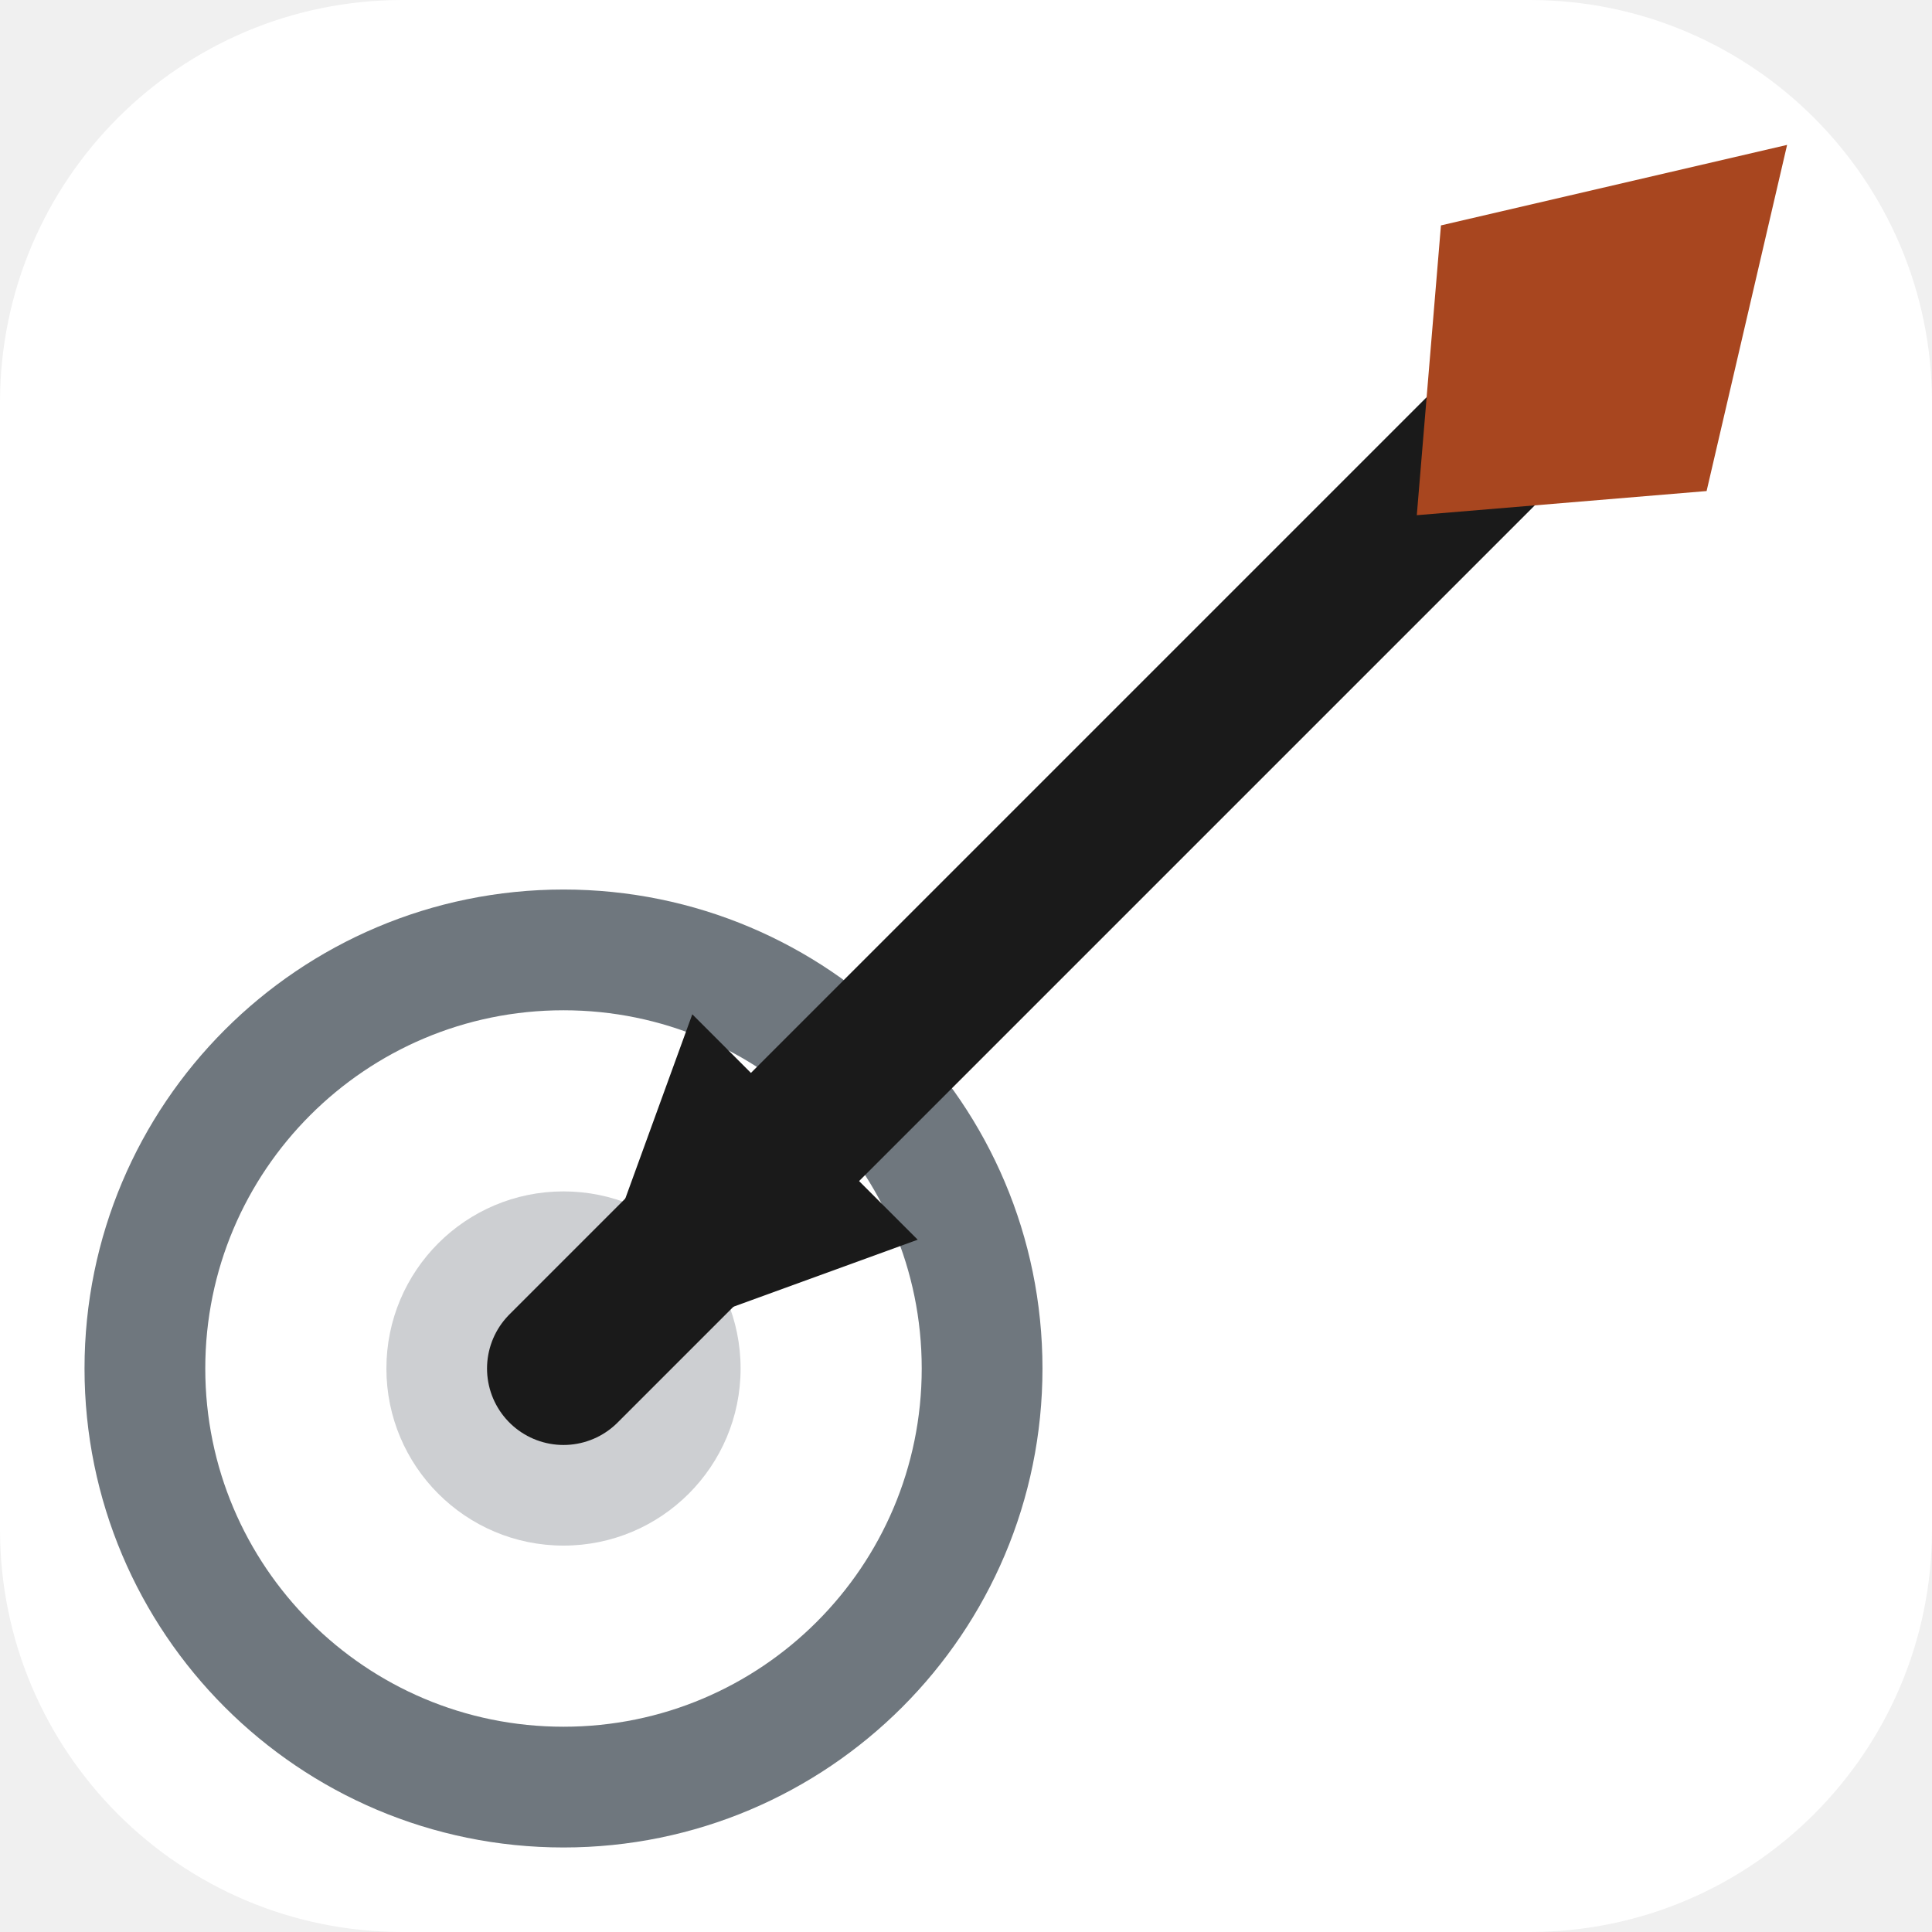
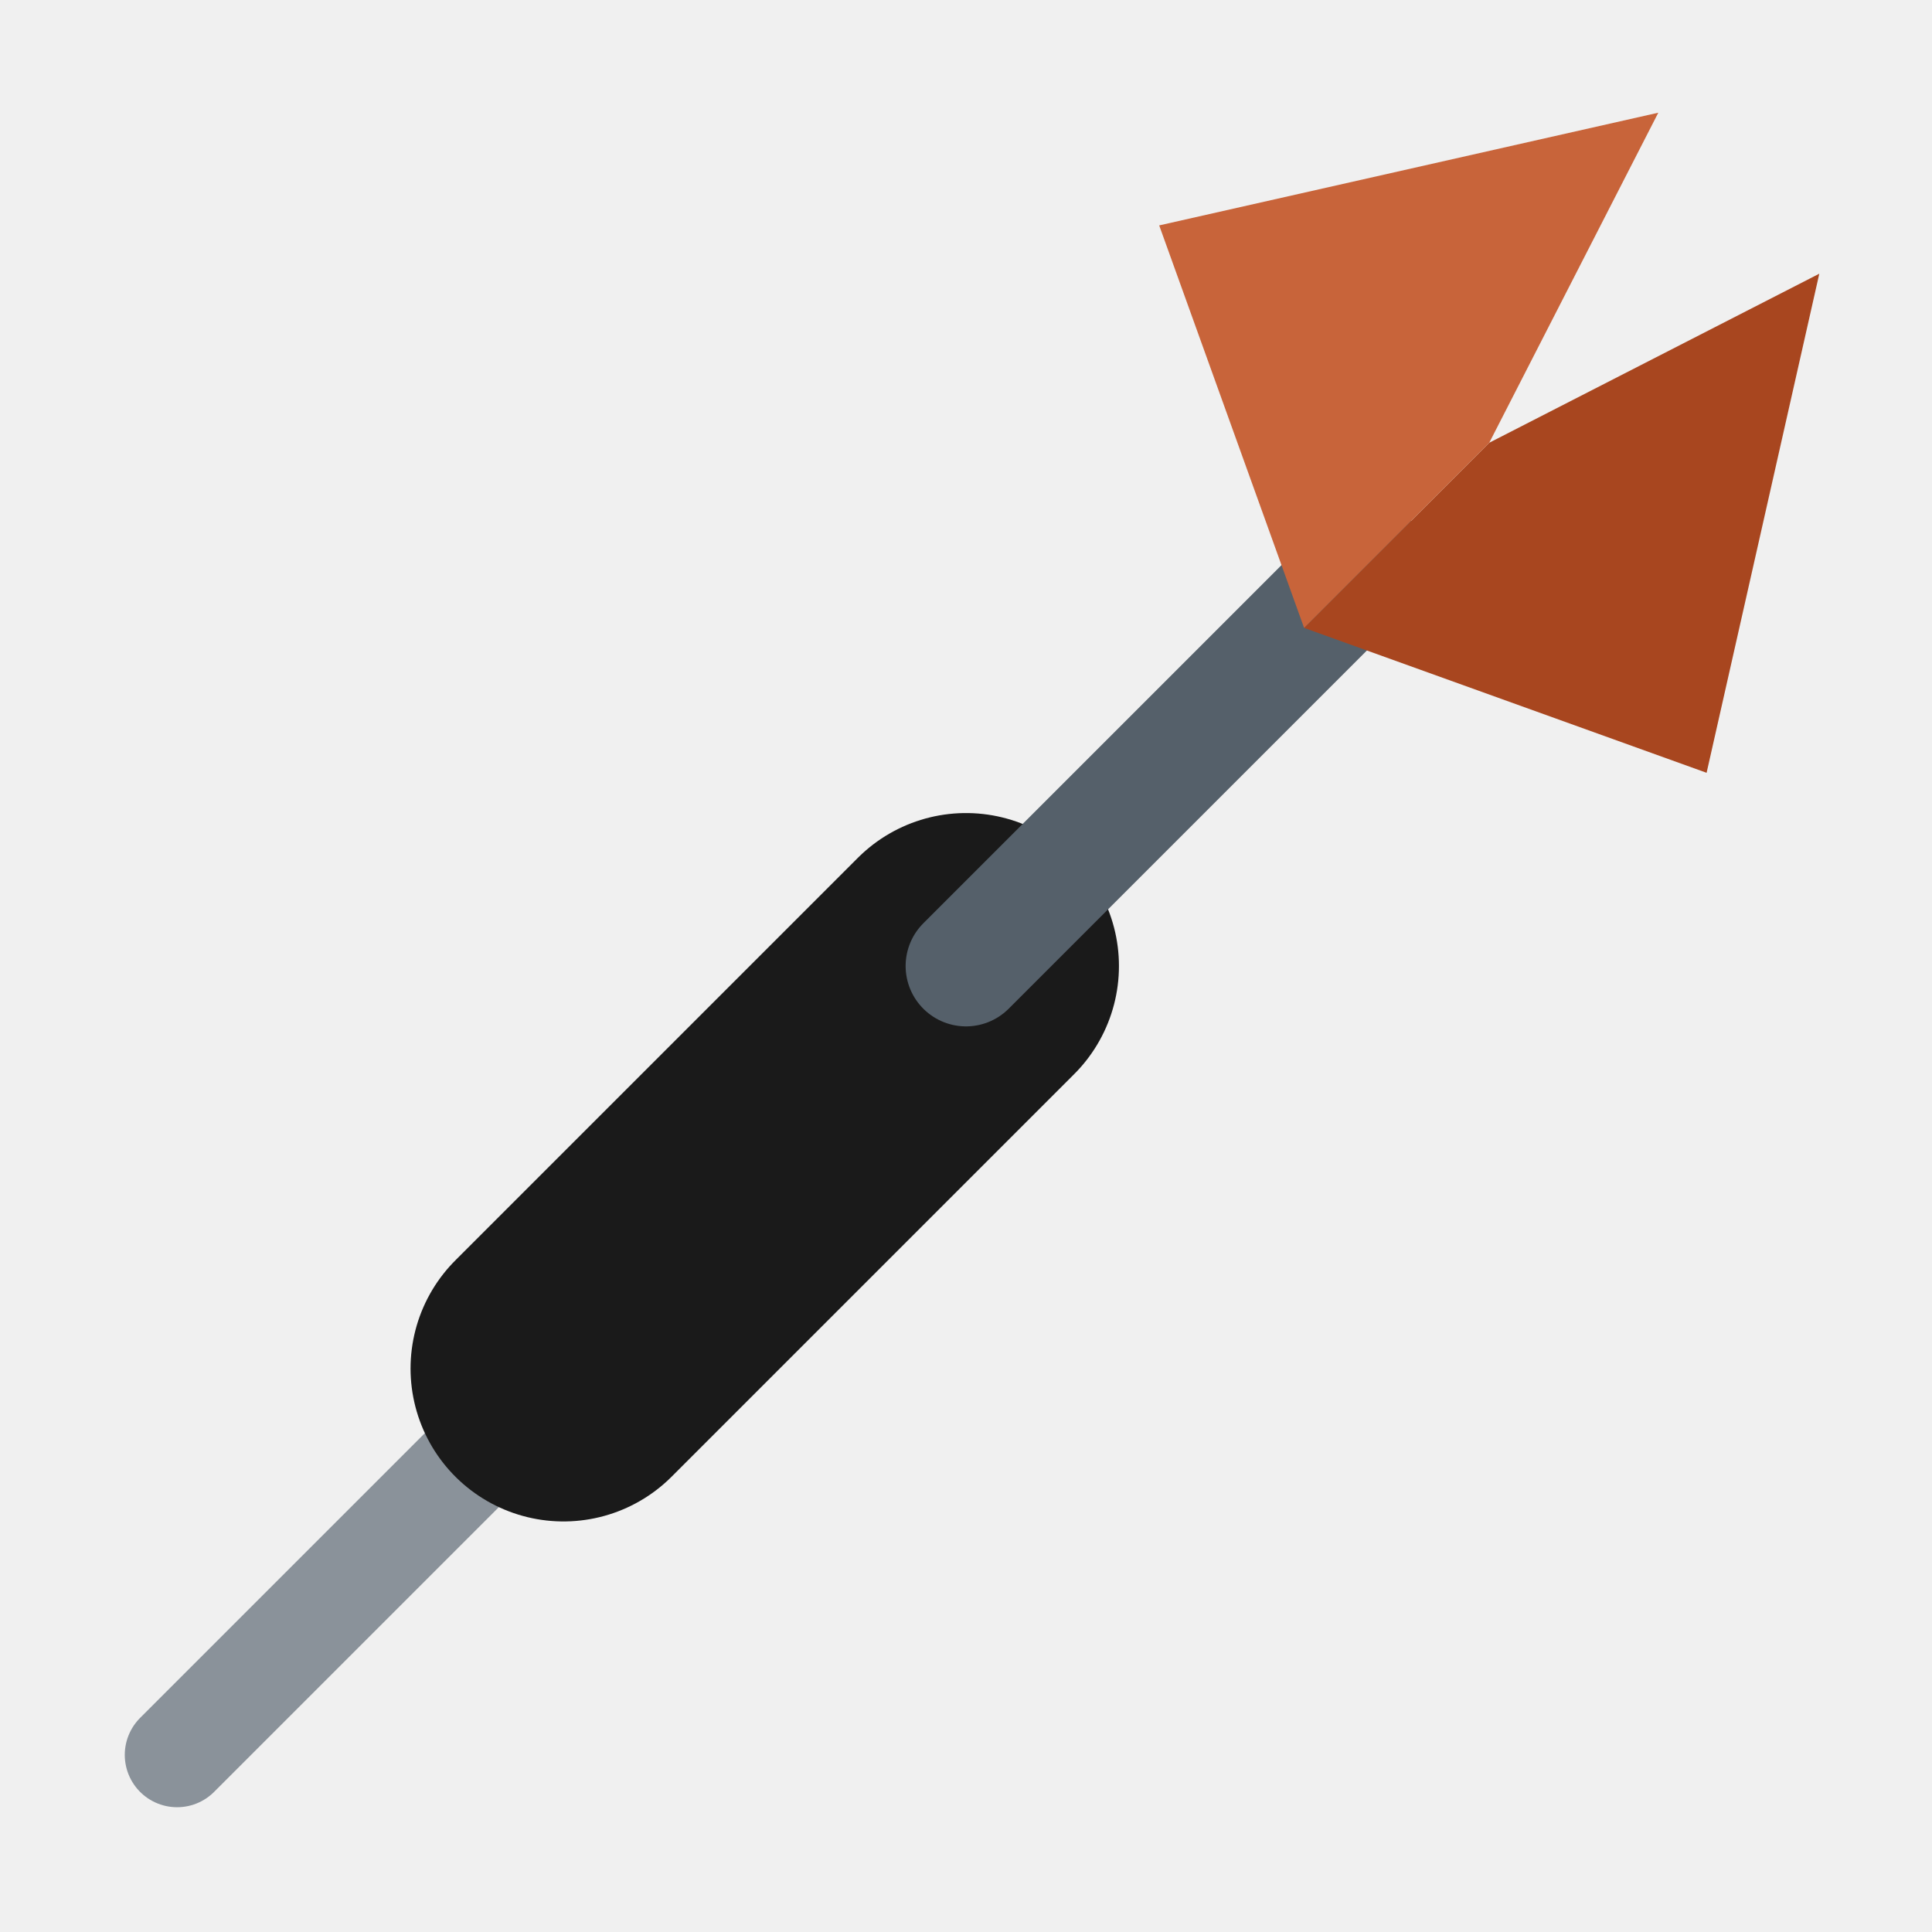
<svg xmlns="http://www.w3.org/2000/svg" viewBox="0 0 24 24">
-   <rect width="24" height="24" rx="5" fill="#fff" />
-   <circle cx="7" cy="17" r="5.2" fill="none" stroke="#6f777e" stroke-width="1.5" />
-   <circle cx="7" cy="17" r="2.2" fill="#6f777e" fill-opacity=".35" />
-   <path d="M7 17L18.6 5.4" stroke="#1a1a1a" stroke-width="1.9" stroke-linecap="round" />
-   <path d="M7 17l4.4-1.6-2.8-2.8z" fill="#1a1a1a" />
-   <path d="M17.6 6.4l4.6-4.6-1 4.3zM17.6 6.4l4.6-4.6-4.3 1z" fill="#a8461f" />
+   <path d="M2.2 21.8L7 17" stroke="#8a929a" stroke-width="1.3" stroke-linecap="round" />
+   <path d="M7 17L12 12" stroke="#1a1a1a" stroke-width="3.8" stroke-linecap="round" />
+   <path d="M12 12L17 7" stroke="#55606a" stroke-width="1.5" stroke-linecap="round" />
+   <path d="M16.2 7.8L21.2 9.6L22.6 3.4L18.5 5.5Z" fill="#a8461f" />
+   <path d="M16.2 7.8L14.4 2.8L20.6 1.4L18.5 5.5Z" fill="#c8643a" />
</svg>
